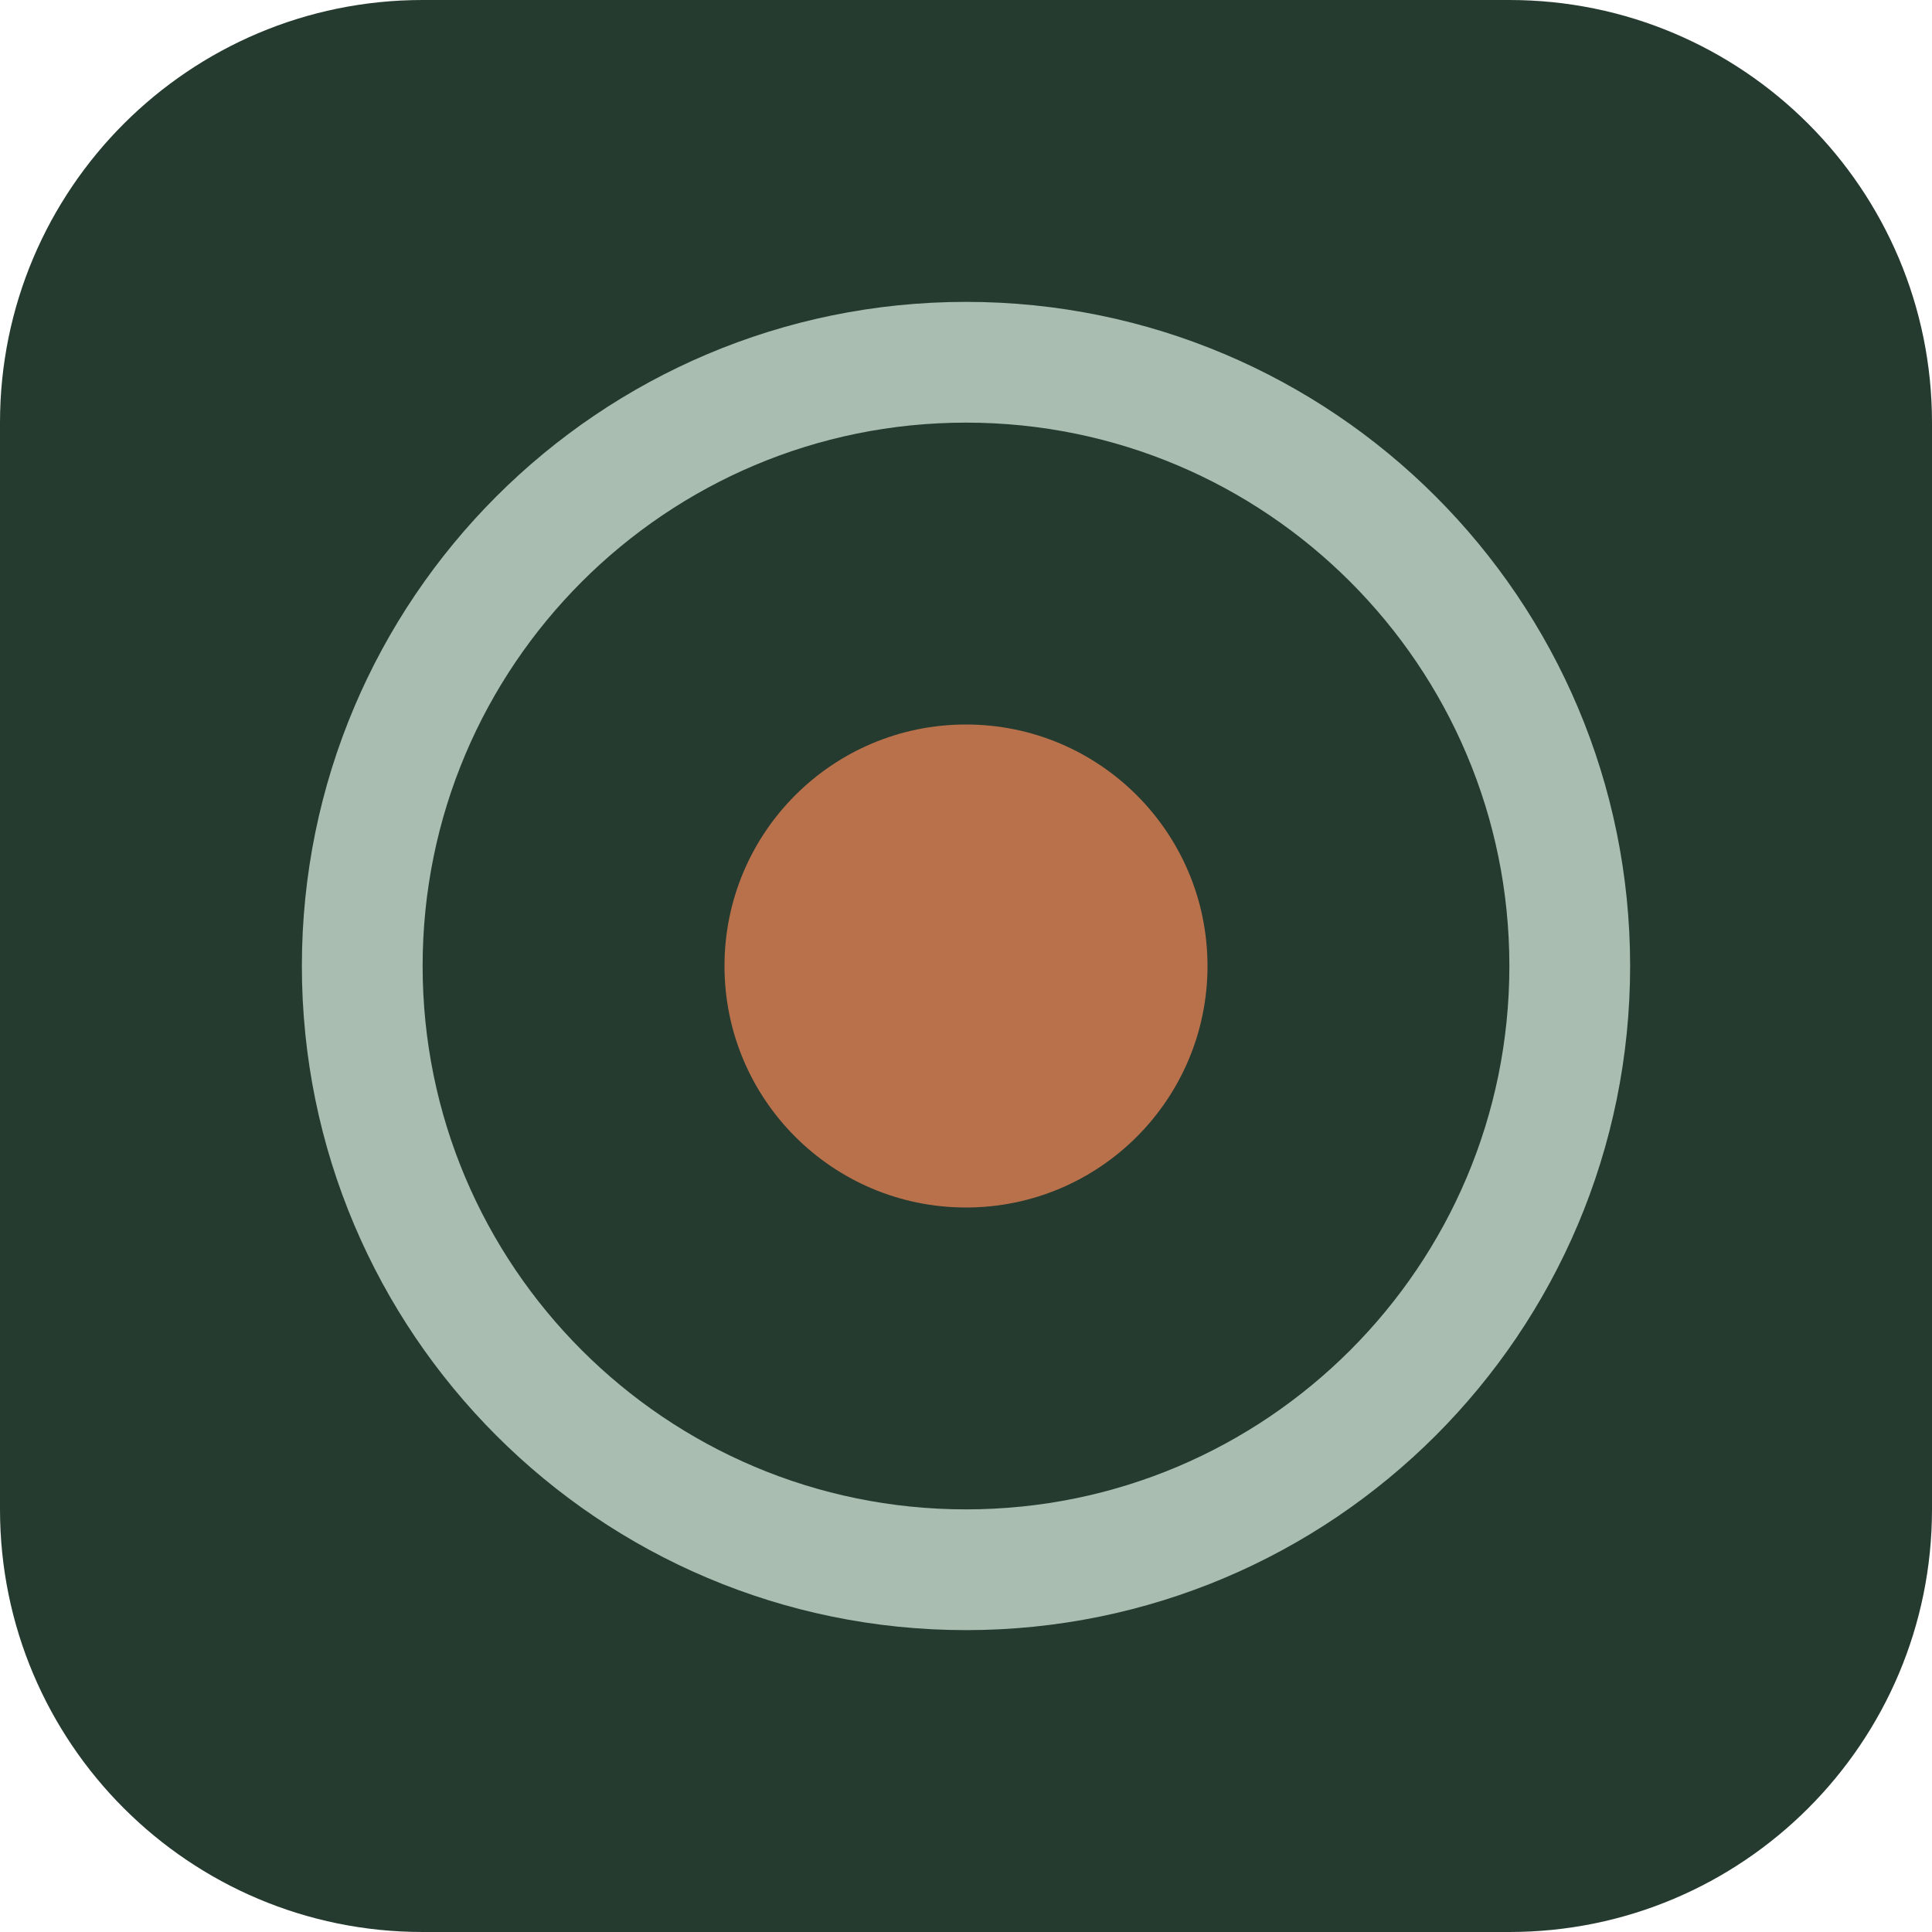
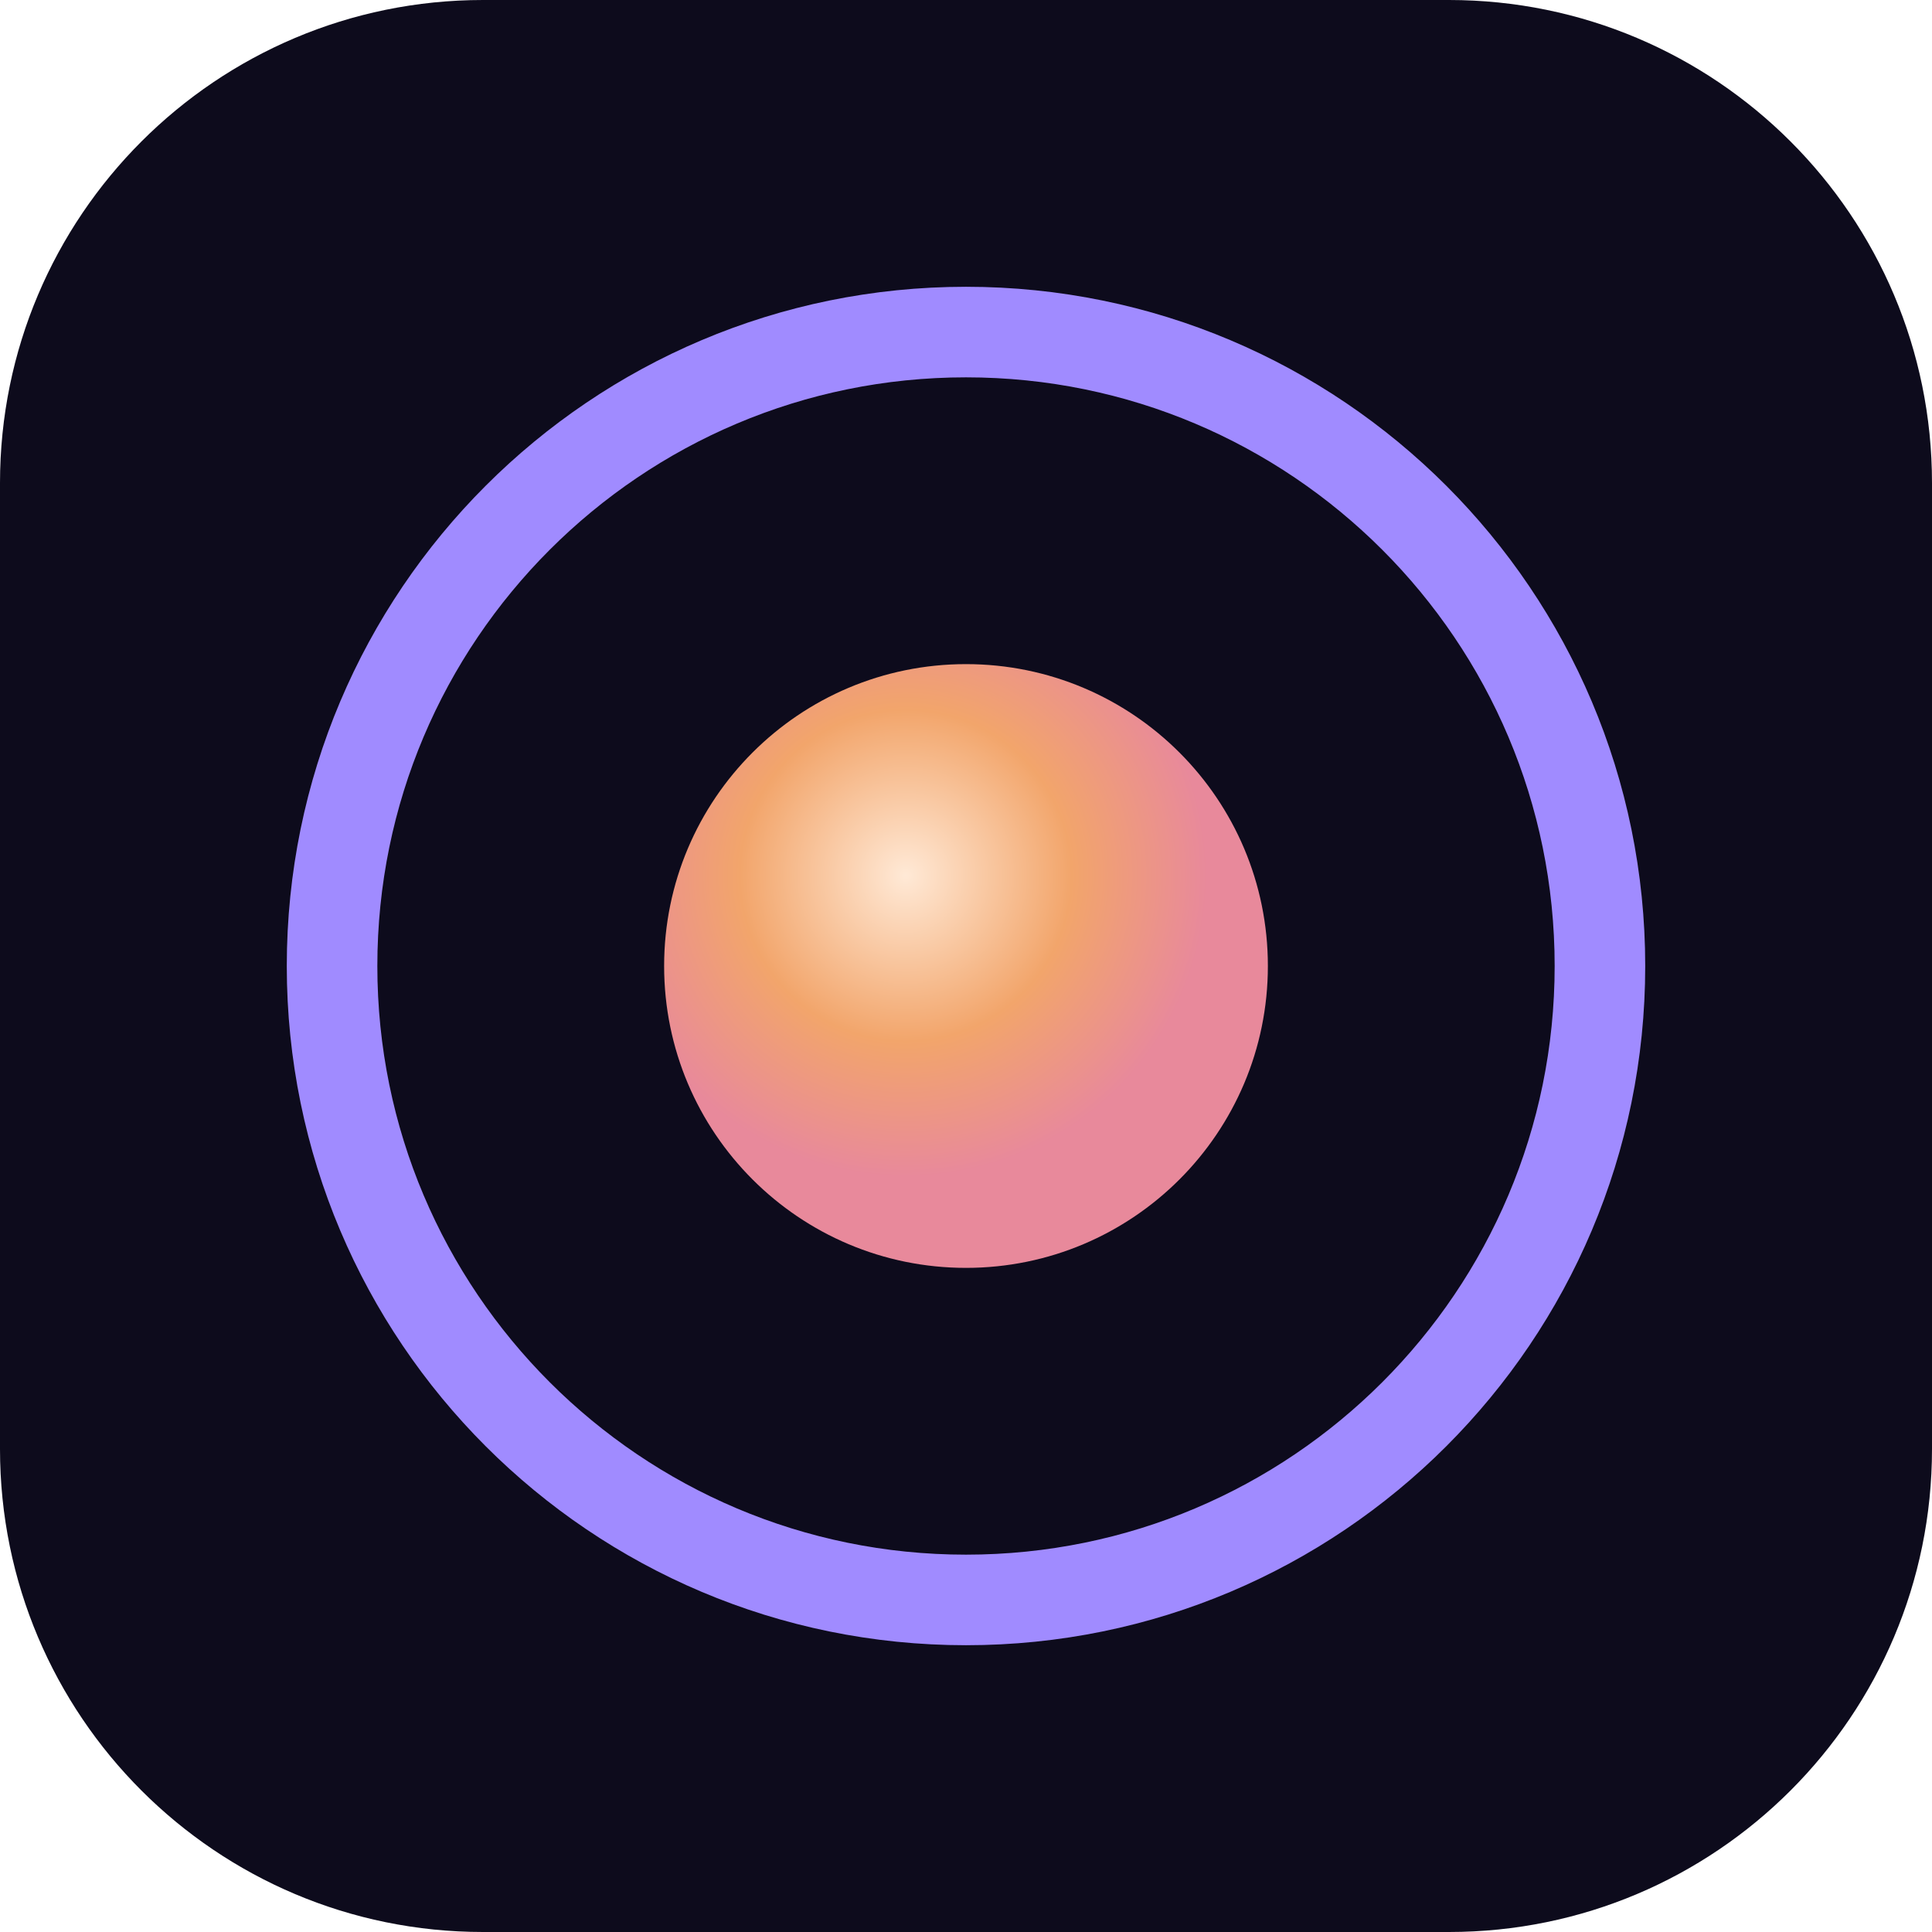
<svg xmlns="http://www.w3.org/2000/svg" viewBox="0 0 32 32">
-   <rect width="32" height="32" rx="7" fill="#263B30" />
-   <circle cx="16" cy="16" r="10" fill="none" stroke="#A9BDB0" stroke-width="2" />
-   <circle cx="16" cy="16" r="4" fill="#B8714B" />
+   <defs>
+     <radialGradient id="g" cx="40%" cy="35%">
+       <stop offset="0" stop-color="#FFE9D6" />
+       <stop offset=".55" stop-color="#F2A56B" />
+       <stop offset="1" stop-color="#E8899B" />
+     </radialGradient>
+   </defs>
+   <rect width="32" height="32" rx="8" fill="#0D0B1C" />
+   <circle cx="16" cy="16" r="10.5" fill="none" stroke="#A08BFF" stroke-width="1.5" />
+   <circle cx="16" cy="16" r="5" fill="url(#g)" />
</svg>
